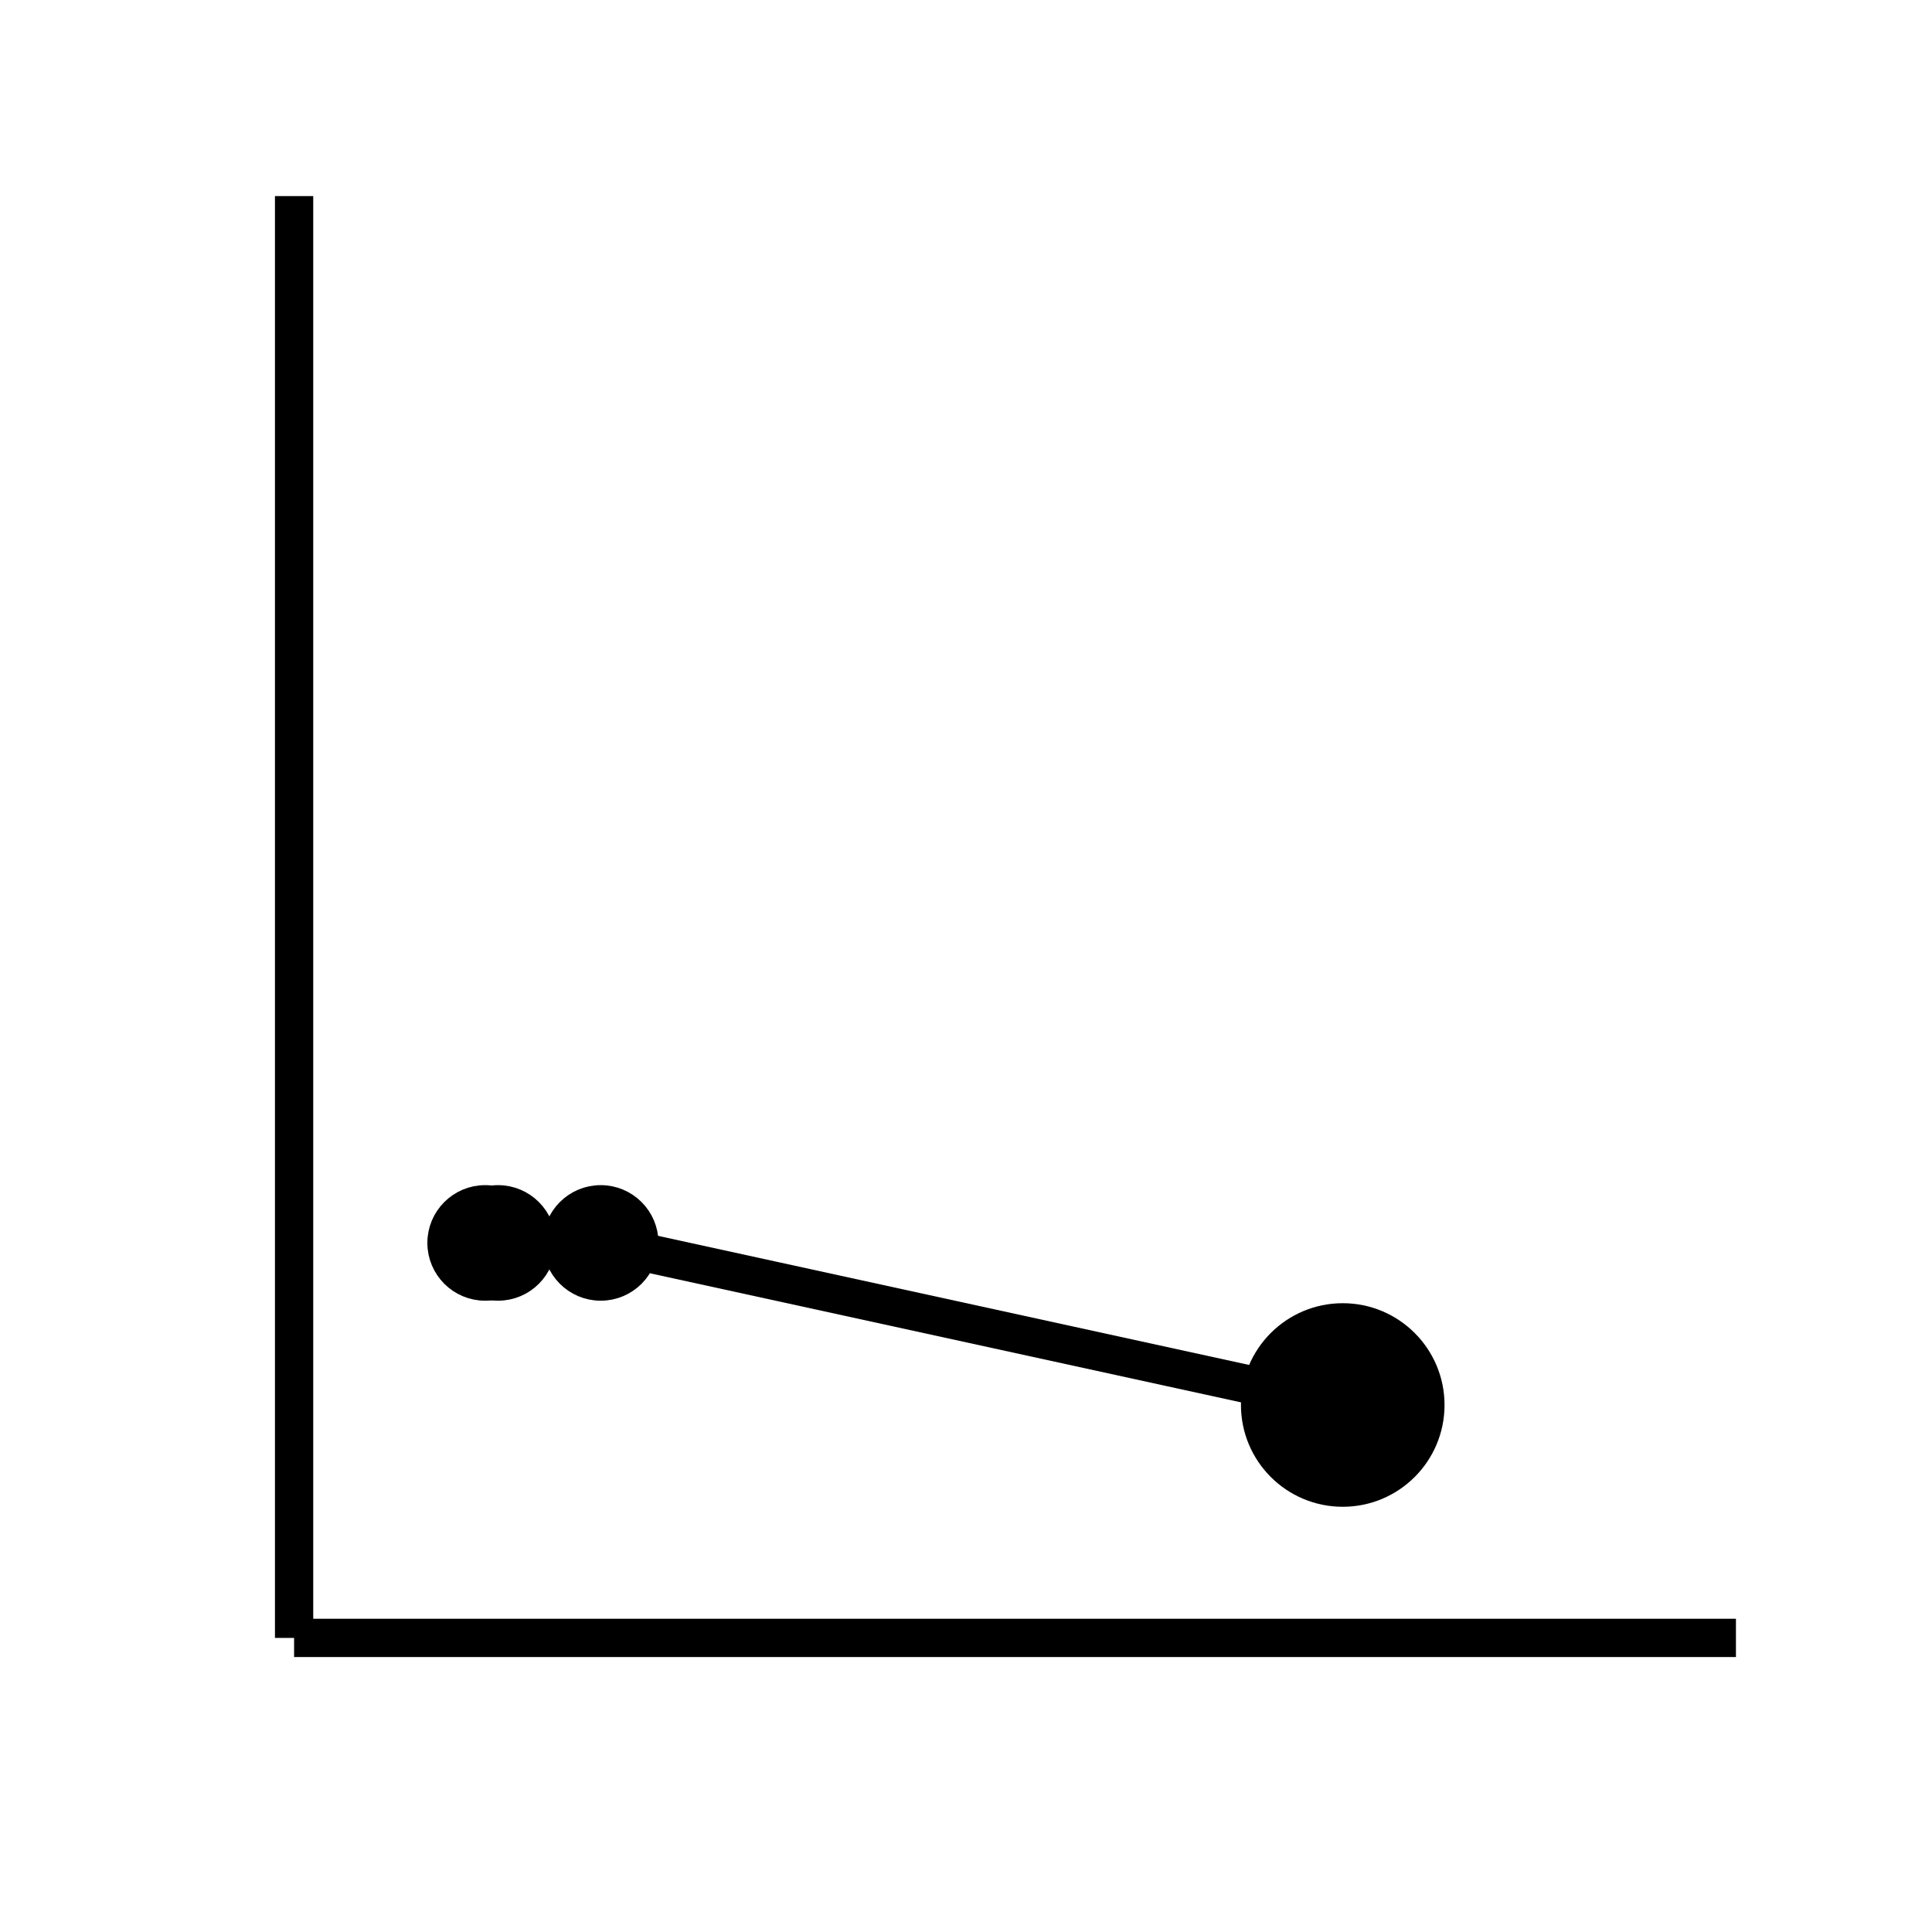
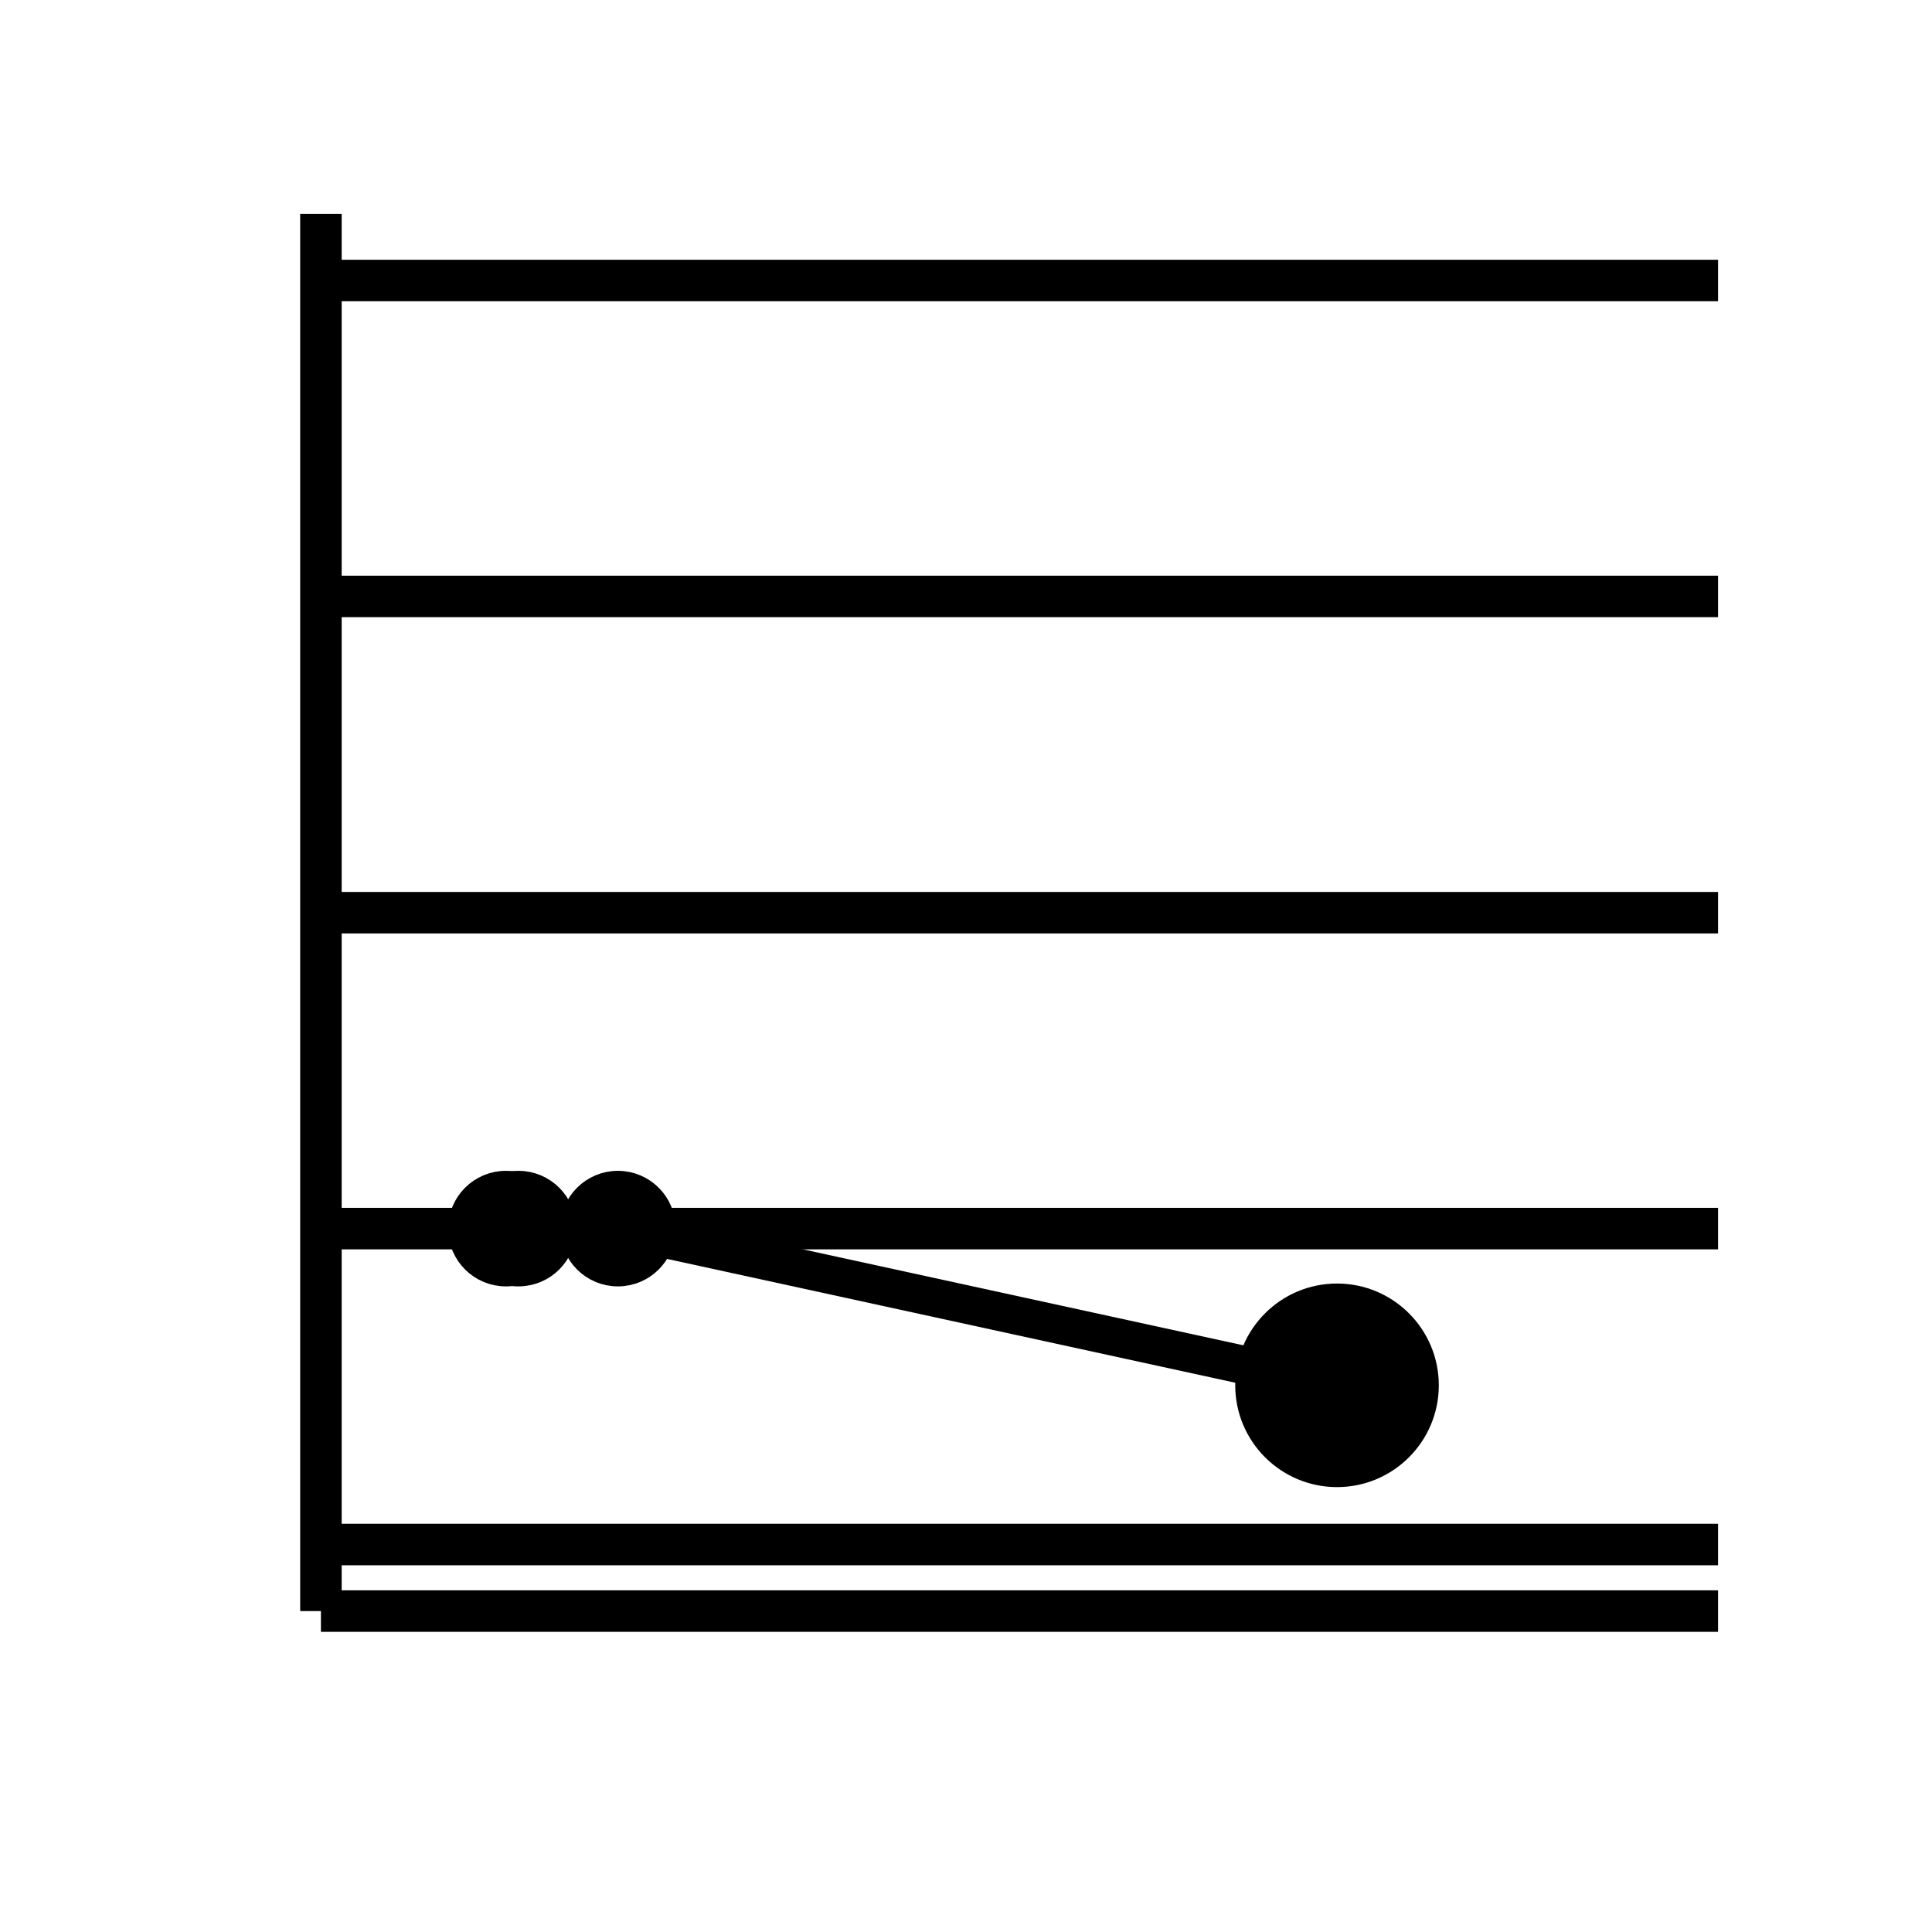
<svg xmlns="http://www.w3.org/2000/svg" viewBox="0 0 54.00 54.00">
  <defs>
    <style type="text/css">
    line, polyline, polygon, path, rect, circle {
      fill: none;
      stroke: #000000;
      stroke-linecap: round;
      stroke-linejoin: round;
      stroke-miterlimit: 10.00;
    }
  </style>
  </defs>
  <rect width="100%" height="100%" style="stroke: none; fill: #FFFFFF;" />
-   <rect x="-0" y="0.00" width="54.00" height="54.00" style="stroke-width: 1.07; stroke: #FFFFFF; fill: #FFFFFF;" />
+   <rect x="0.00" y="0.00" width="54.00" height="54.00" style="stroke-width: 1.16; stroke: #FFFFFF; fill: #FFFFFF;" />
  <defs>
-     <clipPath id="cpOC4yMnw0OC41Mnw0NS43OHw1LjQ4">
-       <rect x="8.22" y="5.48" width="40.30" height="40.30" />
+     <clipPath id="cpOC45N3w0OC4wMnw0NS4wM3w1Ljk4">
+       <rect x="8.97" y="5.98" width="39.06" height="39.06" />
    </clipPath>
  </defs>
-   <rect x="8.22" y="5.48" width="40.30" height="40.30" style="stroke-width: 1.07; stroke: none; fill: #FFFFFF;" clip-path="url(#cpOC4yMnw0OC41Mnw0NS43OHw1LjQ4)" />
-   <polyline points="13.56,34.74 13.92,34.74 16.79,34.74 37.53,39.27 " style="stroke-width: 1.07; stroke-linecap: butt; stroke: #000000; fill: none;" clip-path="url(#cpOC4yMnw0OC41Mnw0NS43OHw1LjQ4)" />
-   <circle cx="13.56" cy="34.74" r="1.26" style="stroke-width: 0.71; fill: #000000;" clip-path="url(#cpOC4yMnw0OC41Mnw0NS43OHw1LjQ4)" />
-   <circle cx="13.92" cy="34.74" r="1.26" style="stroke-width: 0.71; fill: #000000;" clip-path="url(#cpOC4yMnw0OC41Mnw0NS43OHw1LjQ4)" />
-   <circle cx="16.79" cy="34.74" r="1.26" style="stroke-width: 0.71; fill: #000000;" clip-path="url(#cpOC4yMnw0OC41Mnw0NS43OHw1LjQ4)" />
-   <circle cx="37.53" cy="39.27" r="1.26" style="stroke-width: 0.71; fill: #000000;" clip-path="url(#cpOC4yMnw0OC41Mnw0NS43OHw1LjQ4)" />
-   <circle cx="37.53" cy="39.27" r="2.49" style="stroke-width: 0.71; fill: #000000;" clip-path="url(#cpOC4yMnw0OC41Mnw0NS43OHw1LjQ4)" />
+   <rect x="8.97" y="5.98" width="39.06" height="39.06" style="stroke-width: 1.16; stroke: none; fill: #FFFFFF;" clip-path="url(#cpOC45N3w0OC4wMnw0NS4wM3w1Ljk4)" />
+   <polyline points="8.97,43.17 48.02,43.17 " style="stroke-width: 1.16; stroke: #EBEBEB; stroke-linecap: butt; stroke: #000000; fill: none;" clip-path="url(#cpOC45N3w0OC4wMnw0NS4wM3w1Ljk4)" />
+   <polyline points="8.97,34.34 48.02,34.34 " style="stroke-width: 1.16; stroke: #EBEBEB; stroke-linecap: butt; stroke: #000000; fill: none;" clip-path="url(#cpOC45N3w0OC4wMnw0NS4wM3w1Ljk4)" />
+   <polyline points="8.97,25.51 48.02,25.51 " style="stroke-width: 1.16; stroke: #EBEBEB; stroke-linecap: butt; stroke: #000000; fill: none;" clip-path="url(#cpOC45N3w0OC4wMnw0NS4wM3w1Ljk4)" />
+   <polyline points="8.97,16.67 48.02,16.67 " style="stroke-width: 1.16; stroke: #EBEBEB; stroke-linecap: butt; stroke: #000000; fill: none;" clip-path="url(#cpOC45N3w0OC4wMnw0NS4wM3w1Ljk4)" />
+   <polyline points="8.97,7.84 48.02,7.84 " style="stroke-width: 1.16; stroke: #EBEBEB; stroke-linecap: butt; stroke: #000000; fill: none;" clip-path="url(#cpOC45N3w0OC4wMnw0NS4wM3w1Ljk4)" />
+   <polyline points="14.14,34.34 14.49,34.34 17.27,34.34 37.37,38.72 " style="stroke-width: 1.07; stroke-linecap: butt; stroke: #000000; fill: none;" clip-path="url(#cpOC45N3w0OC4wMnw0NS4wM3w1Ljk4)" />
+   <circle cx="14.14" cy="34.34" r="1.26" style="stroke-width: 0.71; fill: #000000;" clip-path="url(#cpOC45N3w0OC4wMnw0NS4wM3w1Ljk4)" />
+   <circle cx="14.49" cy="34.34" r="1.26" style="stroke-width: 0.71; fill: #000000;" clip-path="url(#cpOC45N3w0OC4wMnw0NS4wM3w1Ljk4)" />
+   <circle cx="17.27" cy="34.34" r="1.26" style="stroke-width: 0.71; fill: #000000;" clip-path="url(#cpOC45N3w0OC4wMnw0NS4wM3w1Ljk4)" />
+   <circle cx="37.37" cy="38.72" r="1.26" style="stroke-width: 0.71; fill: #000000;" clip-path="url(#cpOC45N3w0OC4wMnw0NS4wM3w1Ljk4)" />
+   <circle cx="37.37" cy="38.72" r="2.49" style="stroke-width: 0.71; fill: #000000;" clip-path="url(#cpOC45N3w0OC4wMnw0NS4wM3w1Ljk4)" />
  <defs>
    <clipPath id="cpMC4wMHw1NC4wMHw1NC4wMHwwLjAw">
      <rect x="0.00" y="0.00" width="54.00" height="54.00" />
    </clipPath>
  </defs>
-   <polyline points="8.22,45.78 8.22,5.48 " style="stroke-width: 1.07; stroke-linecap: butt; stroke: #000000; fill: none;" clip-path="url(#cpMC4wMHw1NC4wMHw1NC4wMHwwLjAw)" />
-   <polyline points="8.22,45.78 48.52,45.78 " style="stroke-width: 1.07; stroke-linecap: butt; stroke: #000000; fill: none;" clip-path="url(#cpMC4wMHw1NC4wMHw1NC4wMHwwLjAw)" />
+   <polyline points="8.97,45.03 8.97,5.98 " style="stroke-width: 1.16; stroke-linecap: butt; stroke: #000000; fill: none;" clip-path="url(#cpMC4wMHw1NC4wMHw1NC4wMHwwLjAw)" />
+   <polyline points="8.97,45.03 48.02,45.03 " style="stroke-width: 1.16; stroke-linecap: butt; stroke: #000000; fill: none;" clip-path="url(#cpMC4wMHw1NC4wMHw1NC4wMHwwLjAw)" />
</svg>
